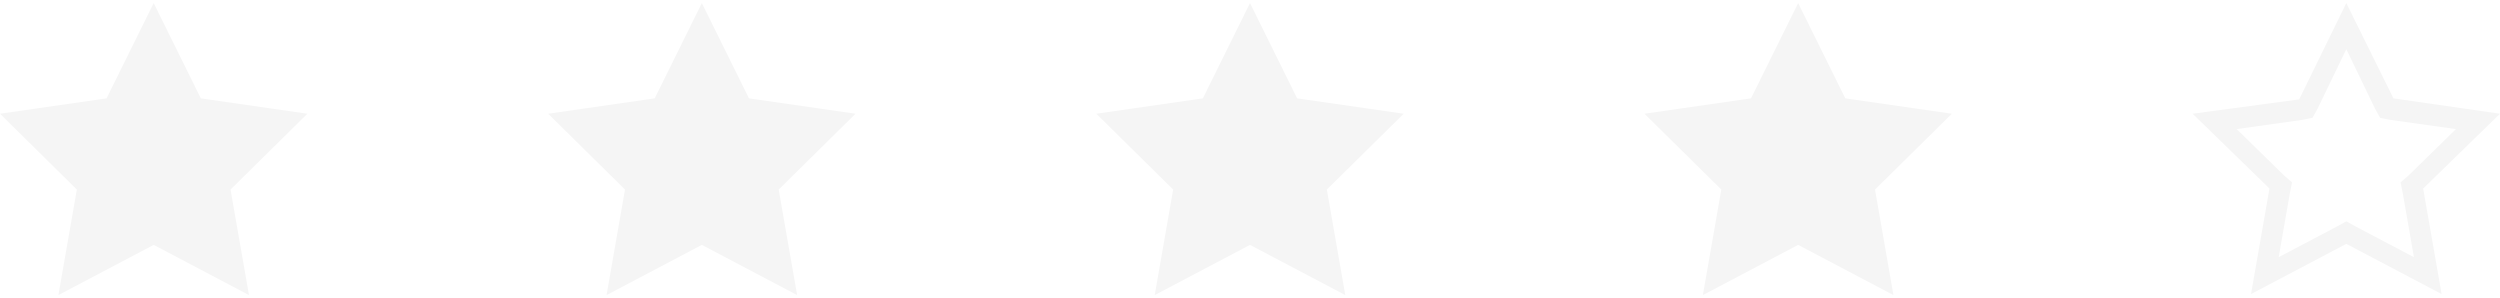
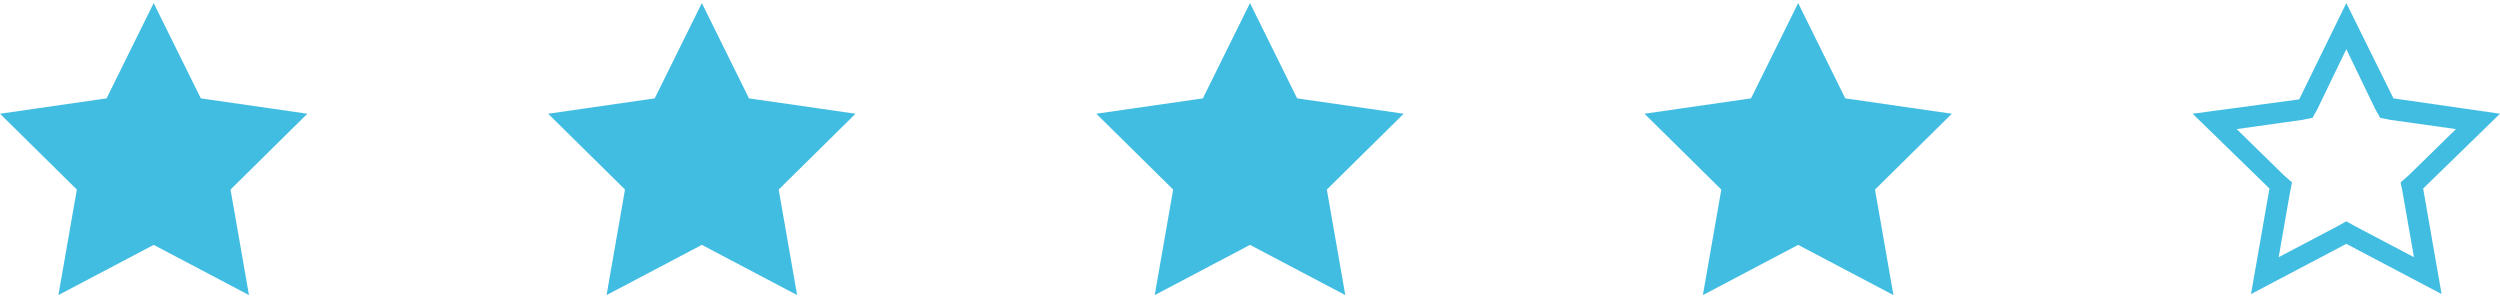
<svg xmlns="http://www.w3.org/2000/svg" version="1.1" id="Ebene_1" x="0px" y="0px" viewBox="0 0 244 29" style="enable-background:new 0 0 244 29;" xml:space="preserve">
  <style type="text/css">
- 	.st0{fill:#F5F5F5;}
+ 	.st0{fill:#42BDE2;}
</style>
  <path class="st0" d="M10.4,9.6L15,0.3l4.6,9.3L30,11.1l-7.5,7.4l1.8,10.3L15,23.9l-9.3,4.9l1.8-10.3L0,11.1L10.4,9.6z M63.9,9.6  l4.6-9.3l4.6,9.3l10.4,1.5L76,18.5l1.8,10.3l-9.3-4.9l-9.3,4.9L61,18.5l-7.5-7.4L63.9,9.6z M117.4,9.6l4.6-9.3l4.6,9.3l10.4,1.5  l-7.5,7.4l1.8,10.3l-9.3-4.9l-9.3,4.9l1.8-10.3l-7.5-7.4L117.4,9.6z M170.9,9.6l4.6-9.3l4.6,9.3l10.4,1.5l-7.5,7.4l1.8,10.3  l-9.3-4.9l-9.3,4.9l1.8-10.3l-7.5-7.4L170.9,9.6z M229,4.8l2.8,5.8l0.5,0.9l1,0.2l6.4,0.9l-4.6,4.5l-0.8,0.7l0.2,1l1.1,6.3l-5.7-3  l-0.9-0.5l-0.9,0.5l-5.7,3l1.1-6.3l0.2-1l-0.8-0.7l-4.6-4.5l6.4-0.9l1-0.2l0.5-0.9L229,4.8 M229,0.3l-4.6,9.4L214,11.1l7.5,7.3  l-1.8,10.3l9.3-4.9l9.3,4.9l-1.8-10.3l7.5-7.3l-10.4-1.5C233.6,9.6,229,0.3,229,0.3z" />
</svg>
